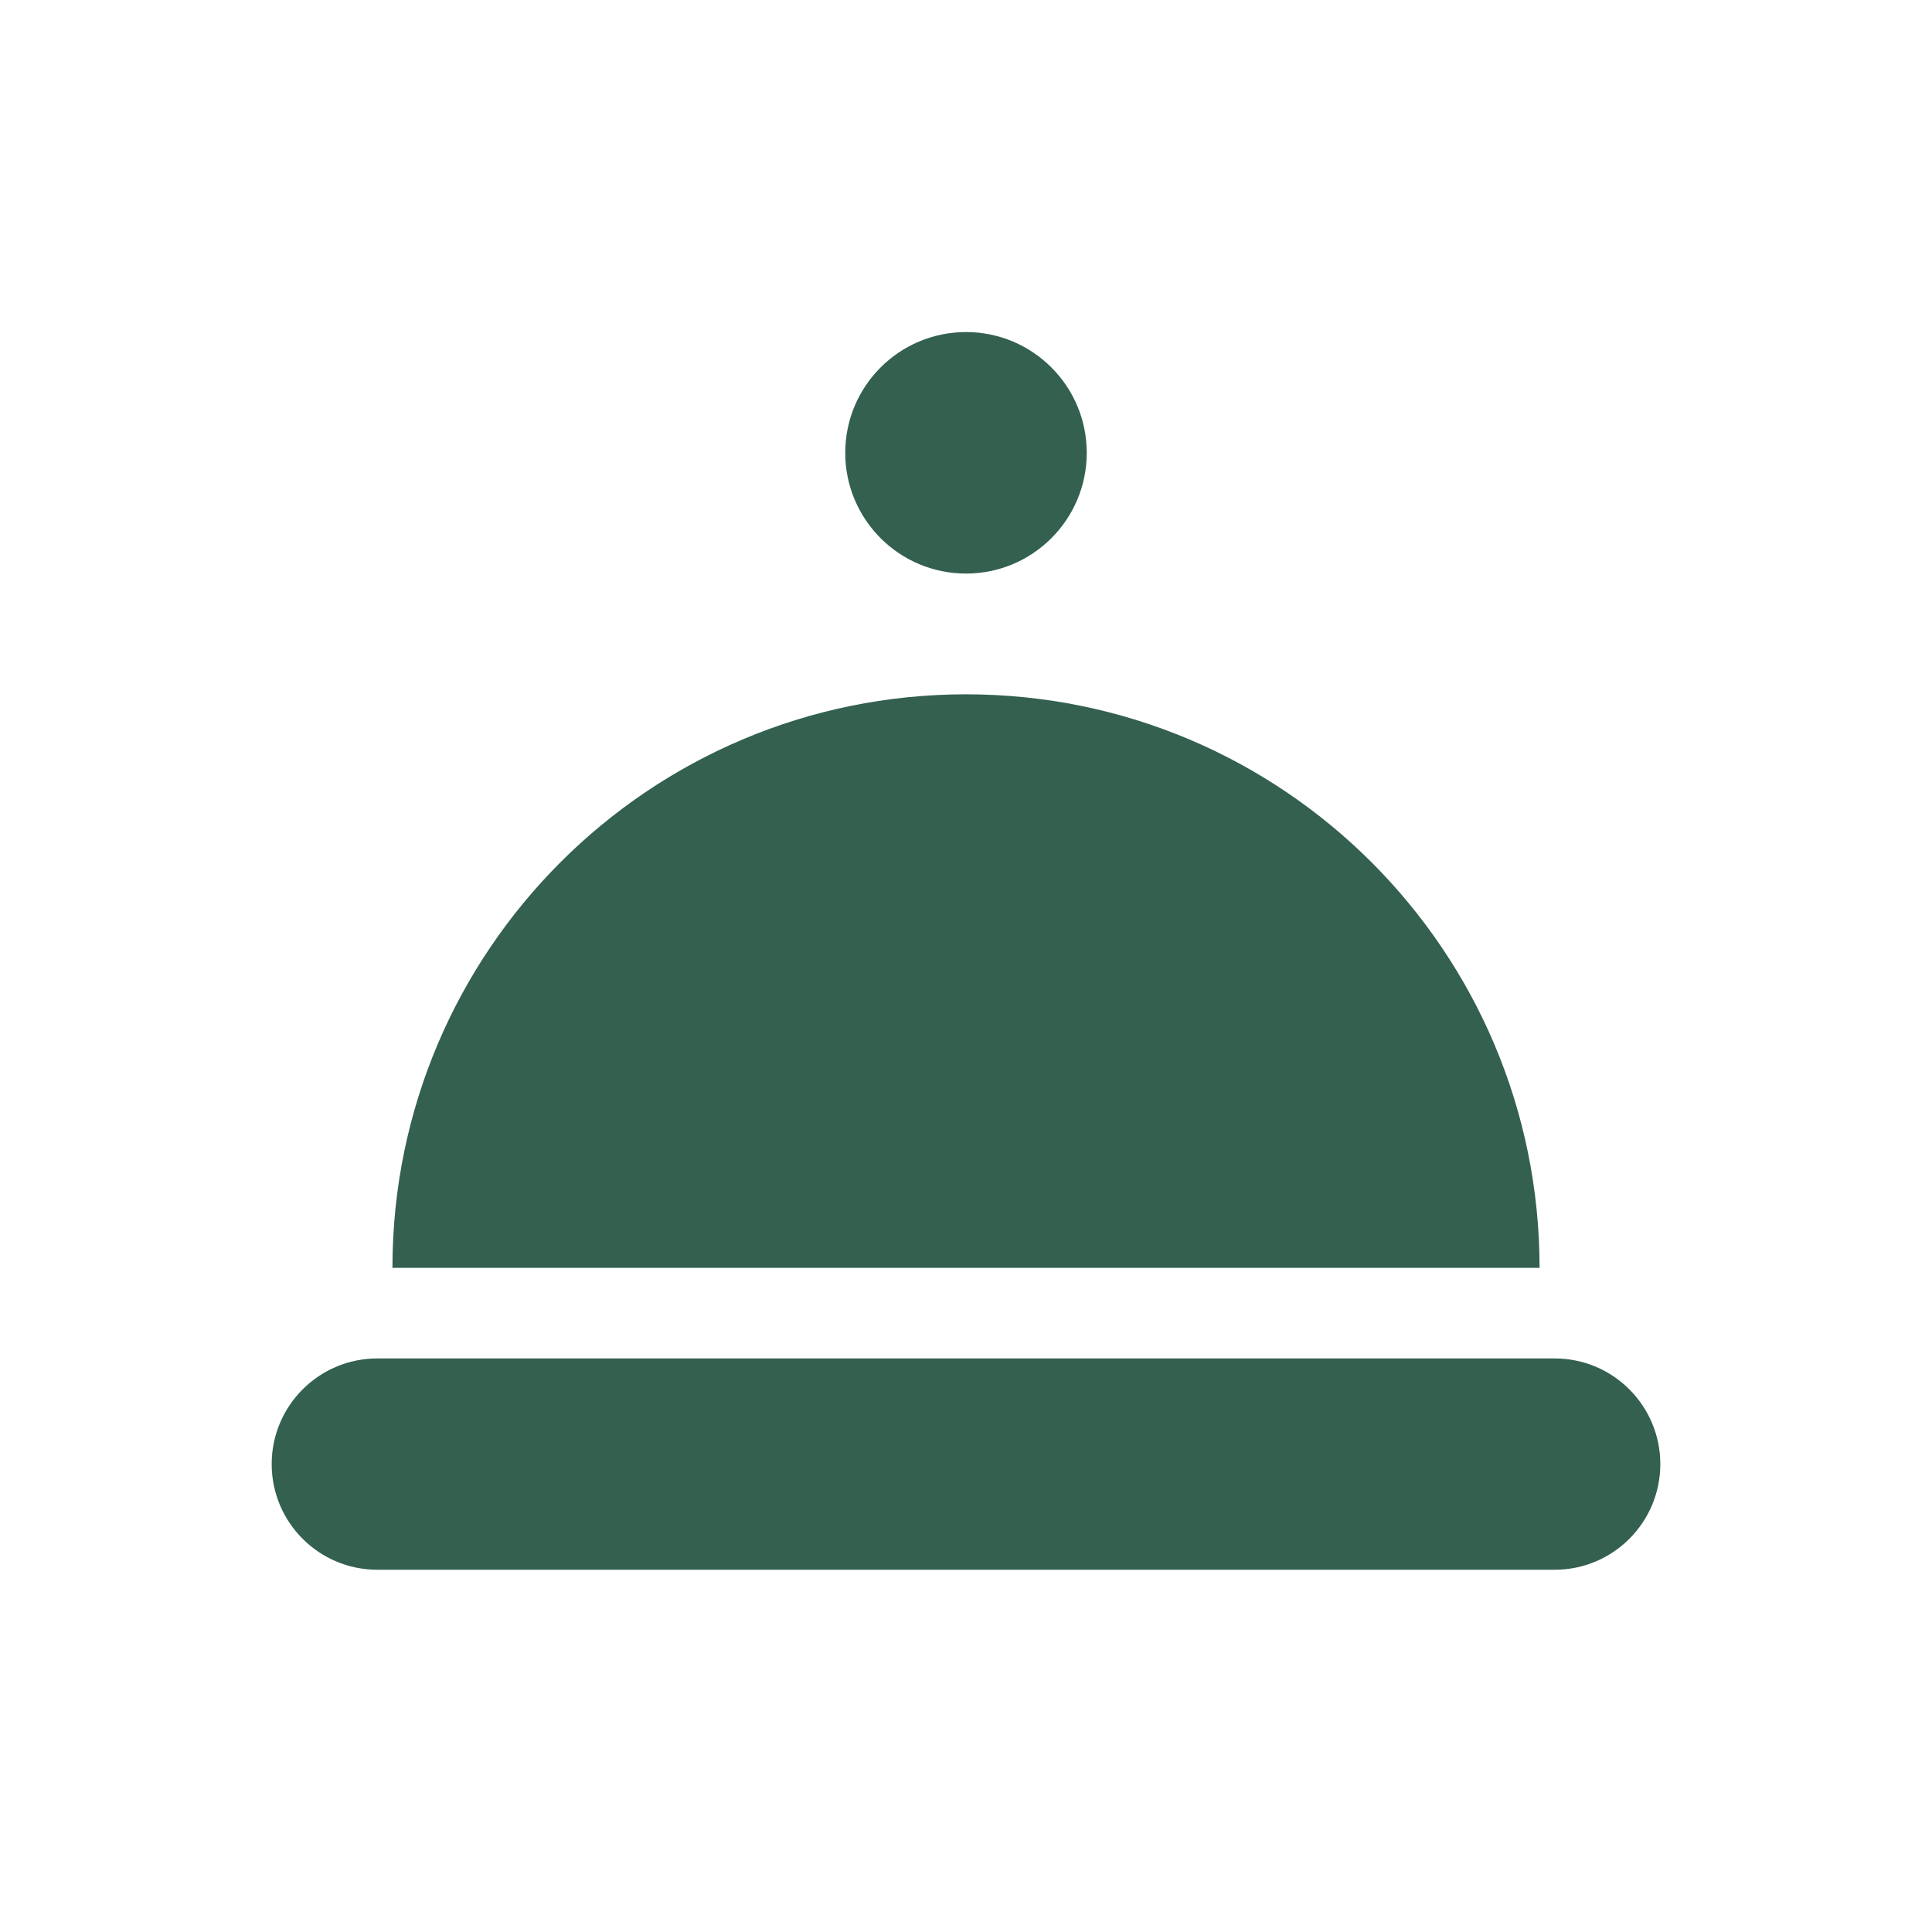
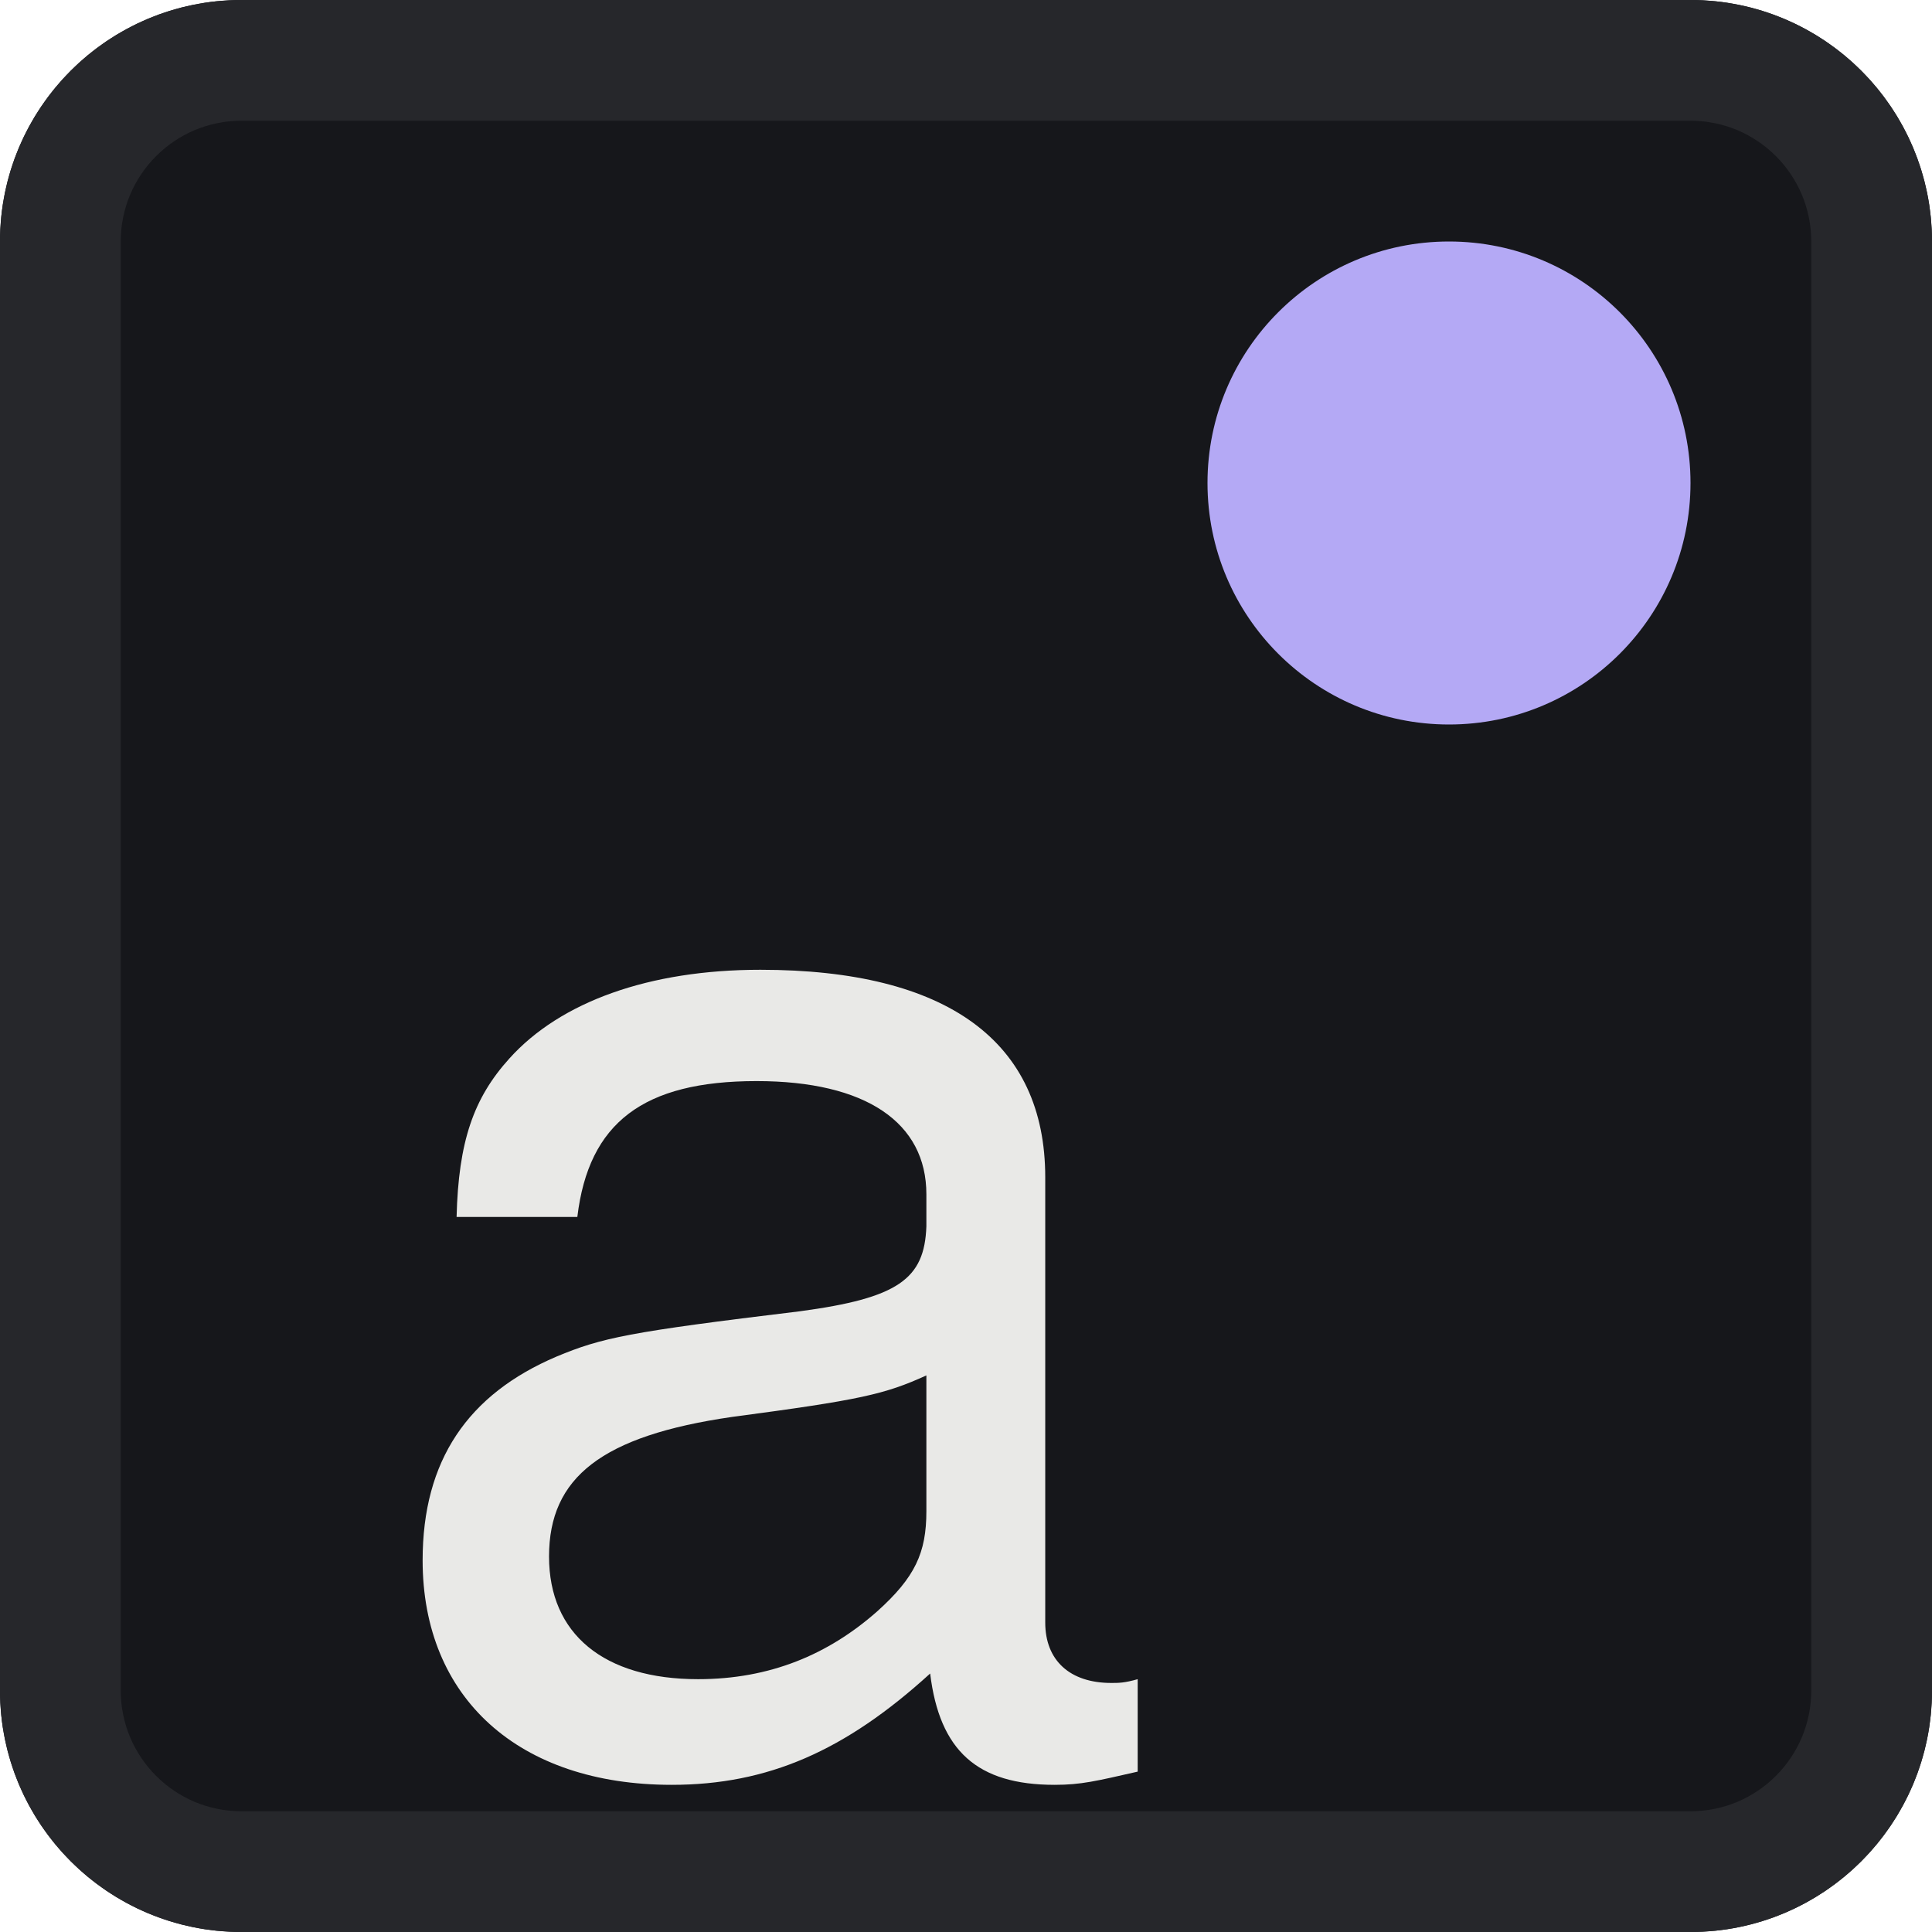
- <svg xmlns="http://www.w3.org/2000/svg" width="16" height="16" viewBox="0 0 64 64">
-   <g fill="#33604F">
-     <circle cx="32" cy="15" r="4" />
-     <path d="M13 42 A19 19 0 0 1 51 42 Z" />
-     <rect x="9" y="45" width="46" height="7" rx="3.5" />
-   </g>
+ <svg xmlns="http://www.w3.org/2000/svg" width="16" height="16" viewBox="0 0 16 16">
+   <rect width="16" height="16" rx="2" fill="#16171B" />
+   <rect x="0.5" y="0.5" width="15" height="15" rx="1.5" fill="none" stroke="#26272B" />
+   <text x="3" y="14.5" font-family="'Helvetica Neue',Helvetica,Arial,sans-serif" font-size="12" font-weight="500" letter-spacing="-0.04em" fill="#E9E9E7">a</text>
+   <circle cx="12" cy="4" r="2" fill="#B4A9F5" />
</svg>
